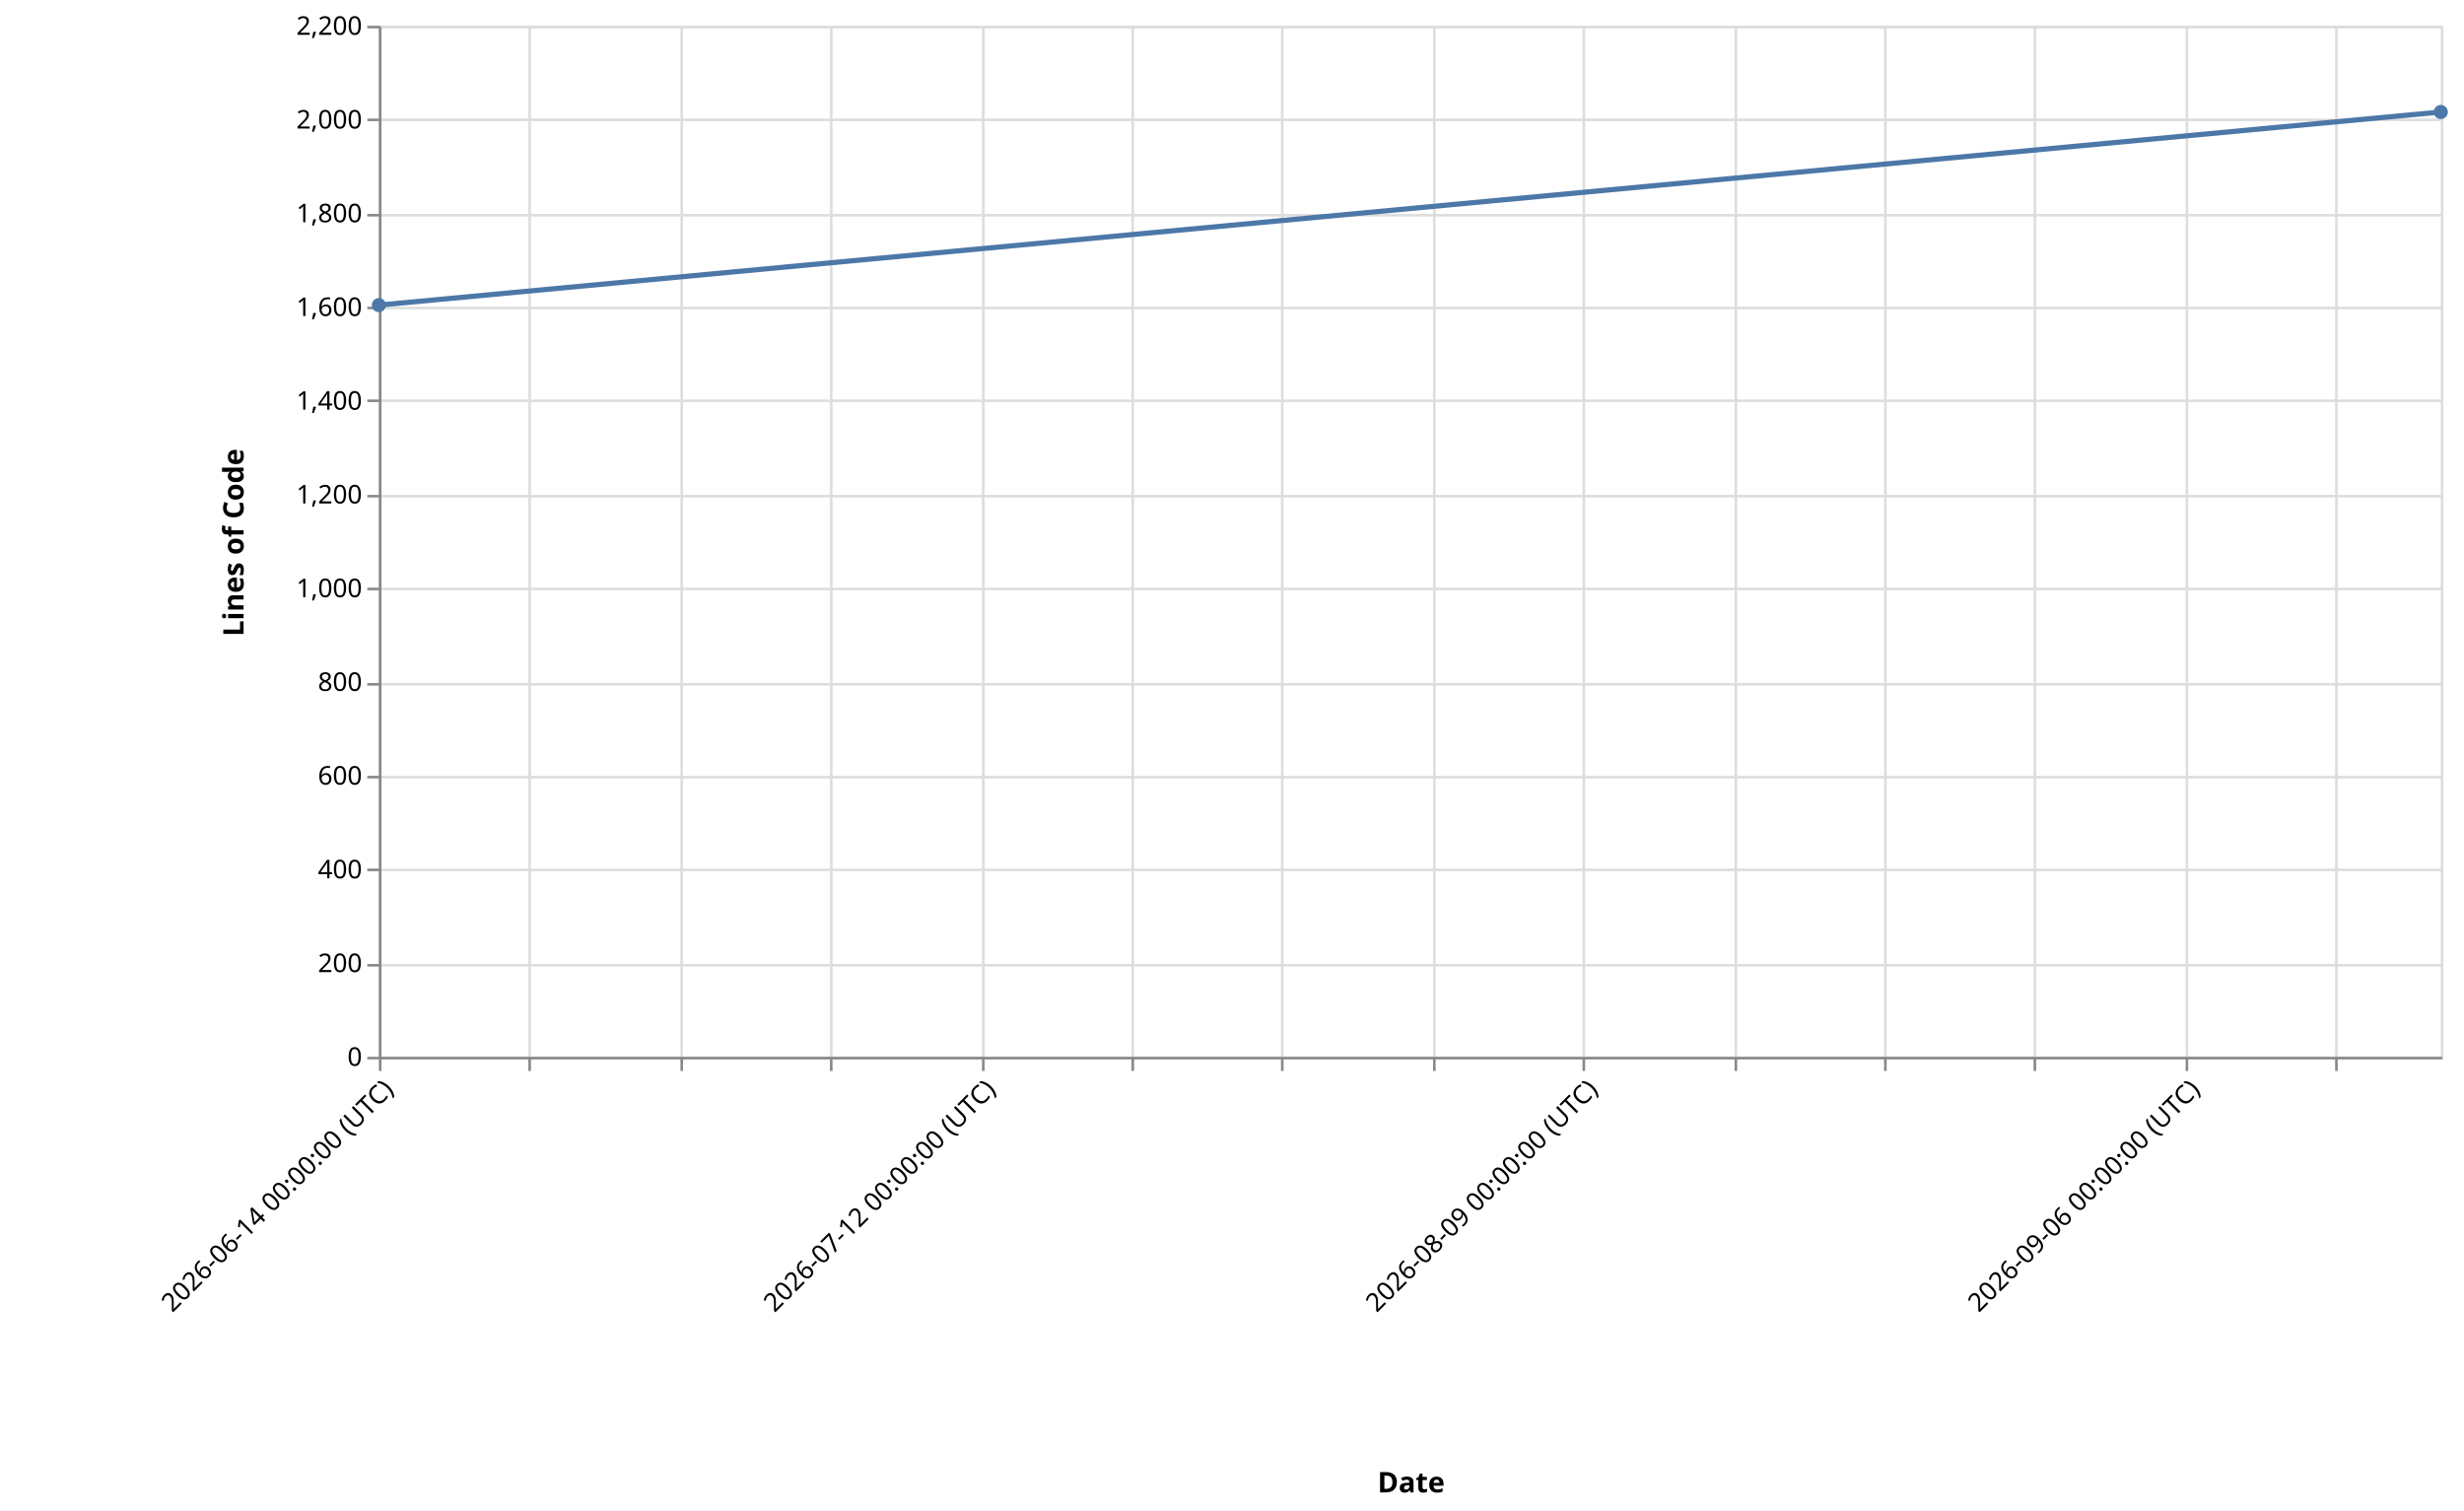
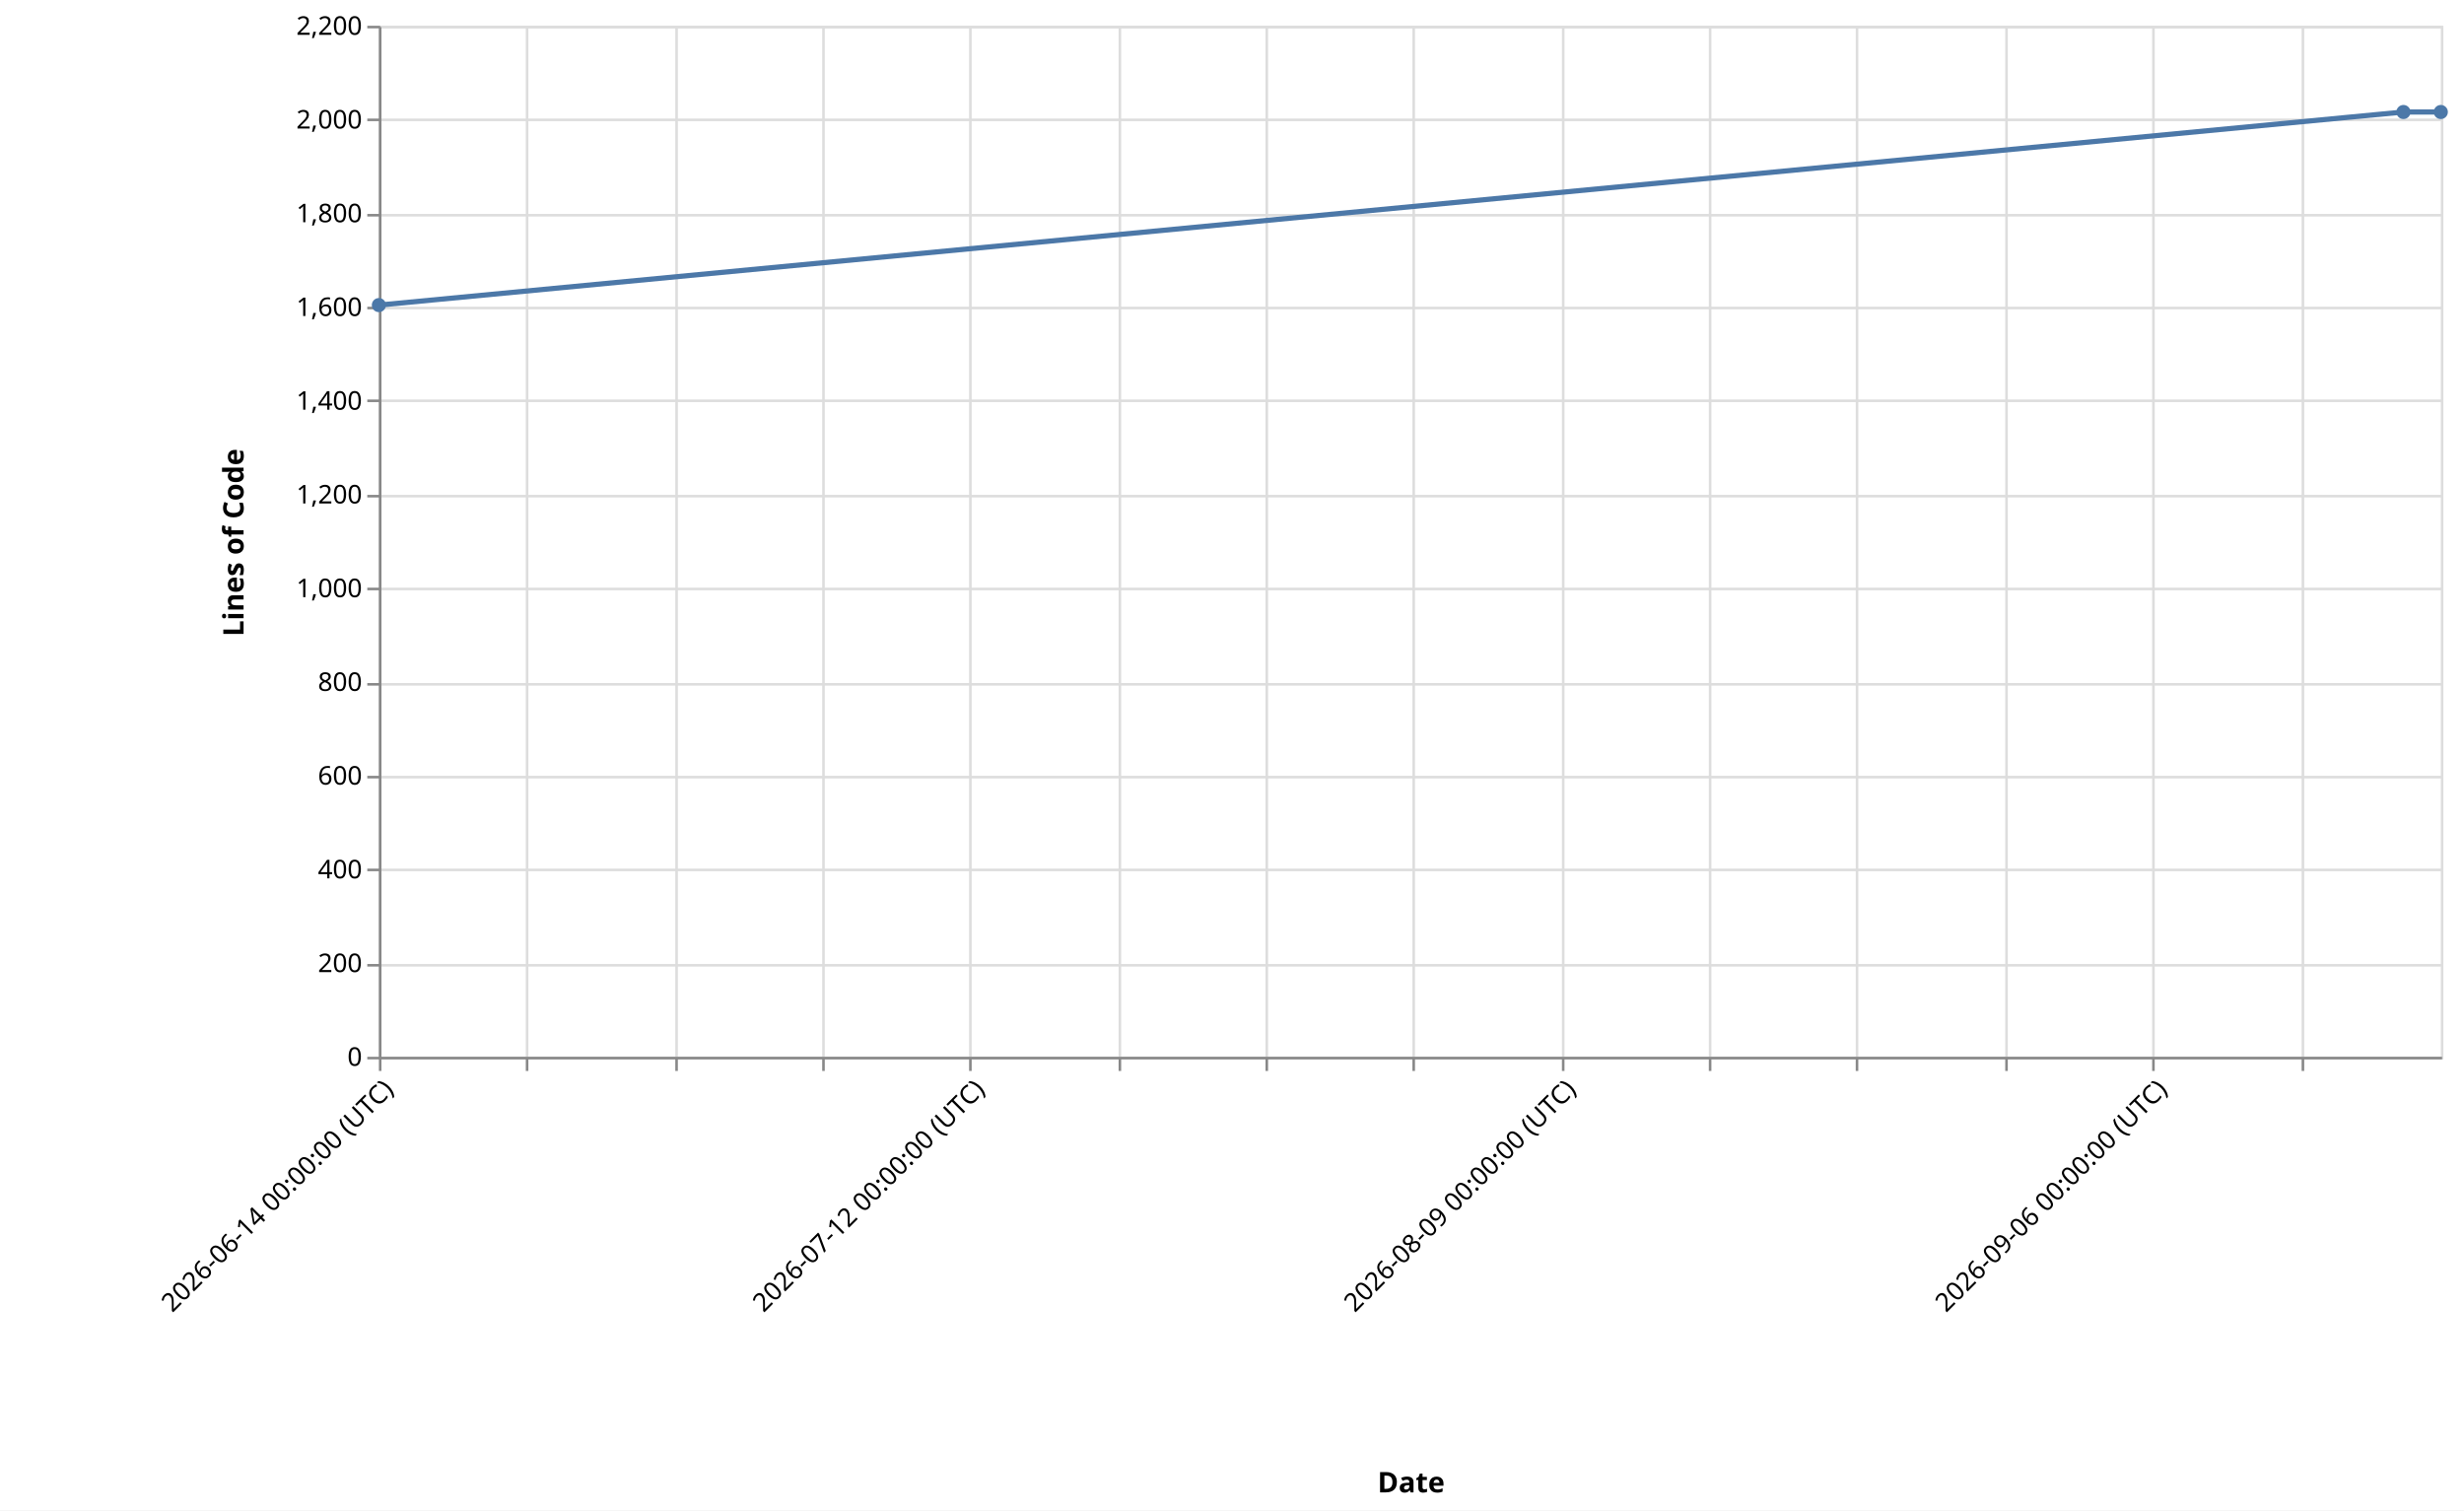
<svg xmlns="http://www.w3.org/2000/svg" version="1.1" class="marks" width="956" height="586" viewBox="0 0 956 586">
  <rect width="956" height="586" fill="white" />
  <g fill="none" stroke-miterlimit="4" transform="translate(147,10)">
    <g class="mark-group role-frame root" role="graphics-object" aria-roledescription="group mark container">
      <g transform="translate(0,0)">
        <path class="background" aria-hidden="true" d="M0.5,0.5h800v400h-800Z" stroke="#ddd" />
        <g>
          <g class="mark-group role-axis" aria-hidden="true">
            <g transform="translate(0.5,400.5)">
              <path class="background" aria-hidden="true" d="M0,0h0v0h0Z" pointer-events="none" />
              <g>
                <g class="mark-rule role-axis-grid" pointer-events="none">
                  <line transform="translate(0,-400)" x2="0" y2="400" stroke="#ddd" stroke-width="1" opacity="1" />
-                   <line transform="translate(58,-400)" x2="0" y2="400" stroke="#ddd" stroke-width="1" opacity="1" />
-                   <line transform="translate(117,-400)" x2="0" y2="400" stroke="#ddd" stroke-width="1" opacity="1" />
-                   <line transform="translate(175,-400)" x2="0" y2="400" stroke="#ddd" stroke-width="1" opacity="1" />
-                   <line transform="translate(234,-400)" x2="0" y2="400" stroke="#ddd" stroke-width="1" opacity="1" />
-                   <line transform="translate(292,-400)" x2="0" y2="400" stroke="#ddd" stroke-width="1" opacity="1" />
-                   <line transform="translate(350,-400)" x2="0" y2="400" stroke="#ddd" stroke-width="1" opacity="1" />
-                   <line transform="translate(409,-400)" x2="0" y2="400" stroke="#ddd" stroke-width="1" opacity="1" />
-                   <line transform="translate(467,-400)" x2="0" y2="400" stroke="#ddd" stroke-width="1" opacity="1" />
-                   <line transform="translate(526,-400)" x2="0" y2="400" stroke="#ddd" stroke-width="1" opacity="1" />
-                   <line transform="translate(584,-400)" x2="0" y2="400" stroke="#ddd" stroke-width="1" opacity="1" />
-                   <line transform="translate(642,-400)" x2="0" y2="400" stroke="#ddd" stroke-width="1" opacity="1" />
-                   <line transform="translate(701,-400)" x2="0" y2="400" stroke="#ddd" stroke-width="1" opacity="1" />
-                   <line transform="translate(759,-400)" x2="0" y2="400" stroke="#ddd" stroke-width="1" opacity="1" />
+                   <line transform="translate(57,-400)" x2="0" y2="400" stroke="#ddd" stroke-width="1" opacity="1" />
+                   <line transform="translate(115,-400)" x2="0" y2="400" stroke="#ddd" stroke-width="1" opacity="1" />
+                   <line transform="translate(172,-400)" x2="0" y2="400" stroke="#ddd" stroke-width="1" opacity="1" />
+                   <line transform="translate(229,-400)" x2="0" y2="400" stroke="#ddd" stroke-width="1" opacity="1" />
+                   <line transform="translate(287,-400)" x2="0" y2="400" stroke="#ddd" stroke-width="1" opacity="1" />
+                   <line transform="translate(344,-400)" x2="0" y2="400" stroke="#ddd" stroke-width="1" opacity="1" />
+                   <line transform="translate(401,-400)" x2="0" y2="400" stroke="#ddd" stroke-width="1" opacity="1" />
+                   <line transform="translate(459,-400)" x2="0" y2="400" stroke="#ddd" stroke-width="1" opacity="1" />
+                   <line transform="translate(516,-400)" x2="0" y2="400" stroke="#ddd" stroke-width="1" opacity="1" />
+                   <line transform="translate(573,-400)" x2="0" y2="400" stroke="#ddd" stroke-width="1" opacity="1" />
+                   <line transform="translate(631,-400)" x2="0" y2="400" stroke="#ddd" stroke-width="1" opacity="1" />
+                   <line transform="translate(688,-400)" x2="0" y2="400" stroke="#ddd" stroke-width="1" opacity="1" />
+                   <line transform="translate(746,-400)" x2="0" y2="400" stroke="#ddd" stroke-width="1" opacity="1" />
                </g>
              </g>
              <path class="foreground" aria-hidden="true" d="" pointer-events="none" display="none" />
            </g>
          </g>
          <g class="mark-group role-axis" aria-hidden="true">
            <g transform="translate(0.5,0.5)">
              <path class="background" aria-hidden="true" d="M0,0h0v0h0Z" pointer-events="none" />
              <g>
                <g class="mark-rule role-axis-grid" pointer-events="none">
                  <line transform="translate(0,400)" x2="800" y2="0" stroke="#ddd" stroke-width="1" opacity="1" />
                  <line transform="translate(0,364)" x2="800" y2="0" stroke="#ddd" stroke-width="1" opacity="1" />
                  <line transform="translate(0,327)" x2="800" y2="0" stroke="#ddd" stroke-width="1" opacity="1" />
                  <line transform="translate(0,291)" x2="800" y2="0" stroke="#ddd" stroke-width="1" opacity="1" />
                  <line transform="translate(0,255)" x2="800" y2="0" stroke="#ddd" stroke-width="1" opacity="1" />
                  <line transform="translate(0,218)" x2="800" y2="0" stroke="#ddd" stroke-width="1" opacity="1" />
                  <line transform="translate(0,182)" x2="800" y2="0" stroke="#ddd" stroke-width="1" opacity="1" />
                  <line transform="translate(0,145)" x2="800" y2="0" stroke="#ddd" stroke-width="1" opacity="1" />
                  <line transform="translate(0,109)" x2="800" y2="0" stroke="#ddd" stroke-width="1" opacity="1" />
                  <line transform="translate(0,73)" x2="800" y2="0" stroke="#ddd" stroke-width="1" opacity="1" />
                  <line transform="translate(0,36)" x2="800" y2="0" stroke="#ddd" stroke-width="1" opacity="1" />
                  <line transform="translate(0,0)" x2="800" y2="0" stroke="#ddd" stroke-width="1" opacity="1" />
                </g>
              </g>
              <path class="foreground" aria-hidden="true" d="" pointer-events="none" display="none" />
            </g>
          </g>
-           <g class="mark-group role-axis" role="graphics-symbol" aria-roledescription="axis" aria-label="X-axis titled 'Date' for a utc scale with values from 2026-06-13 23:57:36 (UTC) to 2026-09-17 21:03:41 (UTC)">
+           <g class="mark-group role-axis" role="graphics-symbol" aria-roledescription="axis" aria-label="X-axis titled 'Date' for a utc scale with values from 2026-06-13 23:57:36 (UTC) to 2026-09-19 15:31:22 (UTC)">
            <g transform="translate(0.5,400.5)">
              <path class="background" aria-hidden="true" d="M0,0h0v0h0Z" pointer-events="none" />
              <g>
                <g class="mark-rule role-axis-tick" pointer-events="none">
                  <line transform="translate(0,0)" x2="0" y2="5" stroke="#888" stroke-width="1" opacity="1" />
-                   <line transform="translate(58,0)" x2="0" y2="5" stroke="#888" stroke-width="1" opacity="1" />
-                   <line transform="translate(117,0)" x2="0" y2="5" stroke="#888" stroke-width="1" opacity="1" />
-                   <line transform="translate(175,0)" x2="0" y2="5" stroke="#888" stroke-width="1" opacity="1" />
-                   <line transform="translate(234,0)" x2="0" y2="5" stroke="#888" stroke-width="1" opacity="1" />
-                   <line transform="translate(292,0)" x2="0" y2="5" stroke="#888" stroke-width="1" opacity="1" />
-                   <line transform="translate(350,0)" x2="0" y2="5" stroke="#888" stroke-width="1" opacity="1" />
-                   <line transform="translate(409,0)" x2="0" y2="5" stroke="#888" stroke-width="1" opacity="1" />
-                   <line transform="translate(467,0)" x2="0" y2="5" stroke="#888" stroke-width="1" opacity="1" />
-                   <line transform="translate(526,0)" x2="0" y2="5" stroke="#888" stroke-width="1" opacity="1" />
-                   <line transform="translate(584,0)" x2="0" y2="5" stroke="#888" stroke-width="1" opacity="1" />
-                   <line transform="translate(642,0)" x2="0" y2="5" stroke="#888" stroke-width="1" opacity="1" />
-                   <line transform="translate(701,0)" x2="0" y2="5" stroke="#888" stroke-width="1" opacity="1" />
-                   <line transform="translate(759,0)" x2="0" y2="5" stroke="#888" stroke-width="1" opacity="1" />
+                   <line transform="translate(57,0)" x2="0" y2="5" stroke="#888" stroke-width="1" opacity="1" />
+                   <line transform="translate(115,0)" x2="0" y2="5" stroke="#888" stroke-width="1" opacity="1" />
+                   <line transform="translate(172,0)" x2="0" y2="5" stroke="#888" stroke-width="1" opacity="1" />
+                   <line transform="translate(229,0)" x2="0" y2="5" stroke="#888" stroke-width="1" opacity="1" />
+                   <line transform="translate(287,0)" x2="0" y2="5" stroke="#888" stroke-width="1" opacity="1" />
+                   <line transform="translate(344,0)" x2="0" y2="5" stroke="#888" stroke-width="1" opacity="1" />
+                   <line transform="translate(401,0)" x2="0" y2="5" stroke="#888" stroke-width="1" opacity="1" />
+                   <line transform="translate(459,0)" x2="0" y2="5" stroke="#888" stroke-width="1" opacity="1" />
+                   <line transform="translate(516,0)" x2="0" y2="5" stroke="#888" stroke-width="1" opacity="1" />
+                   <line transform="translate(573,0)" x2="0" y2="5" stroke="#888" stroke-width="1" opacity="1" />
+                   <line transform="translate(631,0)" x2="0" y2="5" stroke="#888" stroke-width="1" opacity="1" />
+                   <line transform="translate(688,0)" x2="0" y2="5" stroke="#888" stroke-width="1" opacity="1" />
+                   <line transform="translate(746,0)" x2="0" y2="5" stroke="#888" stroke-width="1" opacity="1" />
                </g>
                <g class="mark-text role-axis-label" pointer-events="none">
-                   <text text-anchor="end" transform="translate(0.01390638,7) rotate(315) translate(0,8)" font-family="sans-serif" font-size="10px" fill="#000" opacity="1">2026-06-14 00:00:00 (UTC)</text>
-                   <text text-anchor="end" transform="translate(58.42072,7) rotate(315) translate(0,8)" font-family="sans-serif" font-size="10px" fill="#000" opacity="0">2026-06-21 00:00:00 (UTC)</text>
-                   <text text-anchor="end" transform="translate(116.8275,7) rotate(315) translate(0,8)" font-family="sans-serif" font-size="10px" fill="#000" opacity="0">2026-06-28 00:00:00 (UTC)</text>
-                   <text text-anchor="end" transform="translate(175.2343,7) rotate(315) translate(0,8)" font-family="sans-serif" font-size="10px" fill="#000" opacity="0">2026-07-05 00:00:00 (UTC)</text>
-                   <text text-anchor="end" transform="translate(233.6412,7) rotate(315) translate(0,8)" font-family="sans-serif" font-size="10px" fill="#000" opacity="1">2026-07-12 00:00:00 (UTC)</text>
-                   <text text-anchor="end" transform="translate(292.048,7) rotate(315) translate(0,8)" font-family="sans-serif" font-size="10px" fill="#000" opacity="0">2026-07-19 00:00:00 (UTC)</text>
-                   <text text-anchor="end" transform="translate(350.4548,7) rotate(315) translate(0,8)" font-family="sans-serif" font-size="10px" fill="#000" opacity="0">2026-07-26 00:00:00 (UTC)</text>
-                   <text text-anchor="end" transform="translate(408.8616,7) rotate(315) translate(0,8)" font-family="sans-serif" font-size="10px" fill="#000" opacity="0">2026-08-02 00:00:00 (UTC)</text>
-                   <text text-anchor="end" transform="translate(467.2684,7) rotate(315) translate(0,8)" font-family="sans-serif" font-size="10px" fill="#000" opacity="1">2026-08-09 00:00:00 (UTC)</text>
-                   <text text-anchor="end" transform="translate(525.6752,7) rotate(315) translate(0,8)" font-family="sans-serif" font-size="10px" fill="#000" opacity="0">2026-08-16 00:00:00 (UTC)</text>
-                   <text text-anchor="end" transform="translate(584.082,7) rotate(315) translate(0,8)" font-family="sans-serif" font-size="10px" fill="#000" opacity="0">2026-08-23 00:00:00 (UTC)</text>
-                   <text text-anchor="end" transform="translate(642.4889,7) rotate(315) translate(0,8)" font-family="sans-serif" font-size="10px" fill="#000" opacity="0">2026-08-30 00:00:00 (UTC)</text>
-                   <text text-anchor="end" transform="translate(700.8957,7) rotate(315) translate(0,8)" font-family="sans-serif" font-size="10px" fill="#000" opacity="1">2026-09-06 00:00:00 (UTC)</text>
-                   <text text-anchor="end" transform="translate(759.3025,7) rotate(315) translate(0,8)" font-family="sans-serif" font-size="10px" fill="#000" opacity="0">2026-09-13 00:00:00 (UTC)</text>
+                   <text text-anchor="end" transform="translate(0.01365442,7) rotate(315) translate(0,8)" font-family="sans-serif" font-size="10px" fill="#000" opacity="1">2026-06-14 00:00:00 (UTC)</text>
+                   <text text-anchor="end" transform="translate(57.36224,7) rotate(315) translate(0,8)" font-family="sans-serif" font-size="10px" fill="#000" opacity="0">2026-06-21 00:00:00 (UTC)</text>
+                   <text text-anchor="end" transform="translate(114.7108,7) rotate(315) translate(0,8)" font-family="sans-serif" font-size="10px" fill="#000" opacity="0">2026-06-28 00:00:00 (UTC)</text>
+                   <text text-anchor="end" transform="translate(172.0594,7) rotate(315) translate(0,8)" font-family="sans-serif" font-size="10px" fill="#000" opacity="0">2026-07-05 00:00:00 (UTC)</text>
+                   <text text-anchor="end" transform="translate(229.408,7) rotate(315) translate(0,8)" font-family="sans-serif" font-size="10px" fill="#000" opacity="1">2026-07-12 00:00:00 (UTC)</text>
+                   <text text-anchor="end" transform="translate(286.7566,7) rotate(315) translate(0,8)" font-family="sans-serif" font-size="10px" fill="#000" opacity="0">2026-07-19 00:00:00 (UTC)</text>
+                   <text text-anchor="end" transform="translate(344.1051,7) rotate(315) translate(0,8)" font-family="sans-serif" font-size="10px" fill="#000" opacity="0">2026-07-26 00:00:00 (UTC)</text>
+                   <text text-anchor="end" transform="translate(401.4537,7) rotate(315) translate(0,8)" font-family="sans-serif" font-size="10px" fill="#000" opacity="0">2026-08-02 00:00:00 (UTC)</text>
+                   <text text-anchor="end" transform="translate(458.8023,7) rotate(315) translate(0,8)" font-family="sans-serif" font-size="10px" fill="#000" opacity="1">2026-08-09 00:00:00 (UTC)</text>
+                   <text text-anchor="end" transform="translate(516.1509,7) rotate(315) translate(0,8)" font-family="sans-serif" font-size="10px" fill="#000" opacity="0">2026-08-16 00:00:00 (UTC)</text>
+                   <text text-anchor="end" transform="translate(573.4995,7) rotate(315) translate(0,8)" font-family="sans-serif" font-size="10px" fill="#000" opacity="0">2026-08-23 00:00:00 (UTC)</text>
+                   <text text-anchor="end" transform="translate(630.848,7) rotate(315) translate(0,8)" font-family="sans-serif" font-size="10px" fill="#000" opacity="0">2026-08-30 00:00:00 (UTC)</text>
+                   <text text-anchor="end" transform="translate(688.1966,7) rotate(315) translate(0,8)" font-family="sans-serif" font-size="10px" fill="#000" opacity="1">2026-09-06 00:00:00 (UTC)</text>
+                   <text text-anchor="end" transform="translate(745.5452,7) rotate(315) translate(0,8)" font-family="sans-serif" font-size="10px" fill="#000" opacity="0">2026-09-13 00:00:00 (UTC)</text>
                </g>
                <g class="mark-rule role-axis-domain" pointer-events="none">
                  <line transform="translate(0,0)" x2="800" y2="0" stroke="#888" stroke-width="1" opacity="1" />
                </g>
                <g class="mark-text role-axis-title" pointer-events="none">
                  <text text-anchor="middle" transform="translate(400,168.4924)" font-family="sans-serif" font-size="11px" font-weight="bold" fill="#000" opacity="1">Date</text>
                </g>
              </g>
              <path class="foreground" aria-hidden="true" d="" pointer-events="none" display="none" />
            </g>
          </g>
          <g class="mark-group role-axis" role="graphics-symbol" aria-roledescription="axis" aria-label="Y-axis titled 'Lines of Code' for a linear scale with values from 0 to 2,200">
            <g transform="translate(0.5,0.5)">
              <path class="background" aria-hidden="true" d="M0,0h0v0h0Z" pointer-events="none" />
              <g>
                <g class="mark-rule role-axis-tick" pointer-events="none">
                  <line transform="translate(0,400)" x2="-5" y2="0" stroke="#888" stroke-width="1" opacity="1" />
                  <line transform="translate(0,364)" x2="-5" y2="0" stroke="#888" stroke-width="1" opacity="1" />
                  <line transform="translate(0,327)" x2="-5" y2="0" stroke="#888" stroke-width="1" opacity="1" />
                  <line transform="translate(0,291)" x2="-5" y2="0" stroke="#888" stroke-width="1" opacity="1" />
                  <line transform="translate(0,255)" x2="-5" y2="0" stroke="#888" stroke-width="1" opacity="1" />
                  <line transform="translate(0,218)" x2="-5" y2="0" stroke="#888" stroke-width="1" opacity="1" />
                  <line transform="translate(0,182)" x2="-5" y2="0" stroke="#888" stroke-width="1" opacity="1" />
                  <line transform="translate(0,145)" x2="-5" y2="0" stroke="#888" stroke-width="1" opacity="1" />
                  <line transform="translate(0,109)" x2="-5" y2="0" stroke="#888" stroke-width="1" opacity="1" />
                  <line transform="translate(0,73)" x2="-5" y2="0" stroke="#888" stroke-width="1" opacity="1" />
                  <line transform="translate(0,36)" x2="-5" y2="0" stroke="#888" stroke-width="1" opacity="1" />
                  <line transform="translate(0,0)" x2="-5" y2="0" stroke="#888" stroke-width="1" opacity="1" />
                </g>
                <g class="mark-text role-axis-label" pointer-events="none">
                  <text text-anchor="end" transform="translate(-7,403)" font-family="sans-serif" font-size="10px" fill="#000" opacity="1">0</text>
                  <text text-anchor="end" transform="translate(-7,366.6364)" font-family="sans-serif" font-size="10px" fill="#000" opacity="1">200</text>
                  <text text-anchor="end" transform="translate(-7,330.2727)" font-family="sans-serif" font-size="10px" fill="#000" opacity="1">400</text>
                  <text text-anchor="end" transform="translate(-7,293.9091)" font-family="sans-serif" font-size="10px" fill="#000" opacity="1">600</text>
                  <text text-anchor="end" transform="translate(-7,257.5455)" font-family="sans-serif" font-size="10px" fill="#000" opacity="1">800</text>
                  <text text-anchor="end" transform="translate(-7,221.1818)" font-family="sans-serif" font-size="10px" fill="#000" opacity="1">1,000</text>
                  <text text-anchor="end" transform="translate(-7,184.8182)" font-family="sans-serif" font-size="10px" fill="#000" opacity="1">1,200</text>
                  <text text-anchor="end" transform="translate(-7,148.4545)" font-family="sans-serif" font-size="10px" fill="#000" opacity="1">1,400</text>
                  <text text-anchor="end" transform="translate(-7,112.0909)" font-family="sans-serif" font-size="10px" fill="#000" opacity="1">1,600</text>
                  <text text-anchor="end" transform="translate(-7,75.72727)" font-family="sans-serif" font-size="10px" fill="#000" opacity="1">1,800</text>
                  <text text-anchor="end" transform="translate(-7,39.36364)" font-family="sans-serif" font-size="10px" fill="#000" opacity="1">2,000</text>
                  <text text-anchor="end" transform="translate(-7,3)" font-family="sans-serif" font-size="10px" fill="#000" opacity="1">2,200</text>
                </g>
                <g class="mark-rule role-axis-domain" pointer-events="none">
                  <line transform="translate(0,400)" x2="0" y2="-400" stroke="#888" stroke-width="1" opacity="1" />
                </g>
                <g class="mark-text role-axis-title" pointer-events="none">
                  <text text-anchor="middle" transform="translate(-51,200) rotate(-90) translate(0,-2)" font-family="sans-serif" font-size="11px" font-weight="bold" fill="#000" opacity="1">Lines of Code</text>
                </g>
              </g>
              <path class="foreground" aria-hidden="true" d="" pointer-events="none" display="none" />
            </g>
          </g>
          <g class="mark-line role-mark layer_0_marks" role="graphics-object" aria-roledescription="line mark container">
-             <path aria-label="Date: 2026-06-13 23:57:36 (UTC); Lines of Code: 1604; Version: v5.0.23" role="graphics-symbol" aria-roledescription="line mark" d="M0,108.364L800,33.455" stroke="#4c78a8" stroke-width="2" />
+             <path aria-label="Date: 2026-06-13 23:57:36 (UTC); Lines of Code: 1604; Version: v5.0.23" role="graphics-symbol" aria-roledescription="line mark" d="M0,108.364L785.505,33.455L800,33.455" stroke="#4c78a8" stroke-width="2" />
          </g>
          <g class="mark-symbol role-mark layer_1_marks" role="graphics-object" aria-roledescription="symbol mark container">
            <path aria-label="Date: 2026-06-13 23:57:36 (UTC); Lines of Code: 1604; Version: v5.0.23" role="graphics-symbol" aria-roledescription="point" transform="translate(0,108.3636)" d="M2.739,0A2.739,2.739,0,1,1,-2.739,0A2.739,2.739,0,1,1,2.739,0" fill="#4c78a8" stroke-width="2" opacity="1">
              </path>
-             <path aria-label="Date: 2026-09-17 21:03:41 (UTC); Lines of Code: 2016; Version: v5.0.24" role="graphics-symbol" aria-roledescription="point" transform="translate(800,33.45455)" d="M2.739,0A2.739,2.739,0,1,1,-2.739,0A2.739,2.739,0,1,1,2.739,0" fill="#4c78a8" stroke-width="2" opacity="1">
+             <path aria-label="Date: 2026-09-17 21:03:41 (UTC); Lines of Code: 2016; Version: v5.0.24" role="graphics-symbol" aria-roledescription="point" transform="translate(785.5054,33.45455)" d="M2.739,0A2.739,2.739,0,1,1,-2.739,0A2.739,2.739,0,1,1,2.739,0" fill="#4c78a8" stroke-width="2" opacity="1">
+               </path>
+             <path aria-label="Date: 2026-09-19 15:31:22 (UTC); Lines of Code: 2016; Version: v5.0.25" role="graphics-symbol" aria-roledescription="point" transform="translate(800,33.45455)" d="M2.739,0A2.739,2.739,0,1,1,-2.739,0A2.739,2.739,0,1,1,2.739,0" fill="#4c78a8" stroke-width="2" opacity="1">
              </path>
          </g>
        </g>
        <path class="foreground" aria-hidden="true" d="" display="none" />
      </g>
    </g>
  </g>
</svg>
